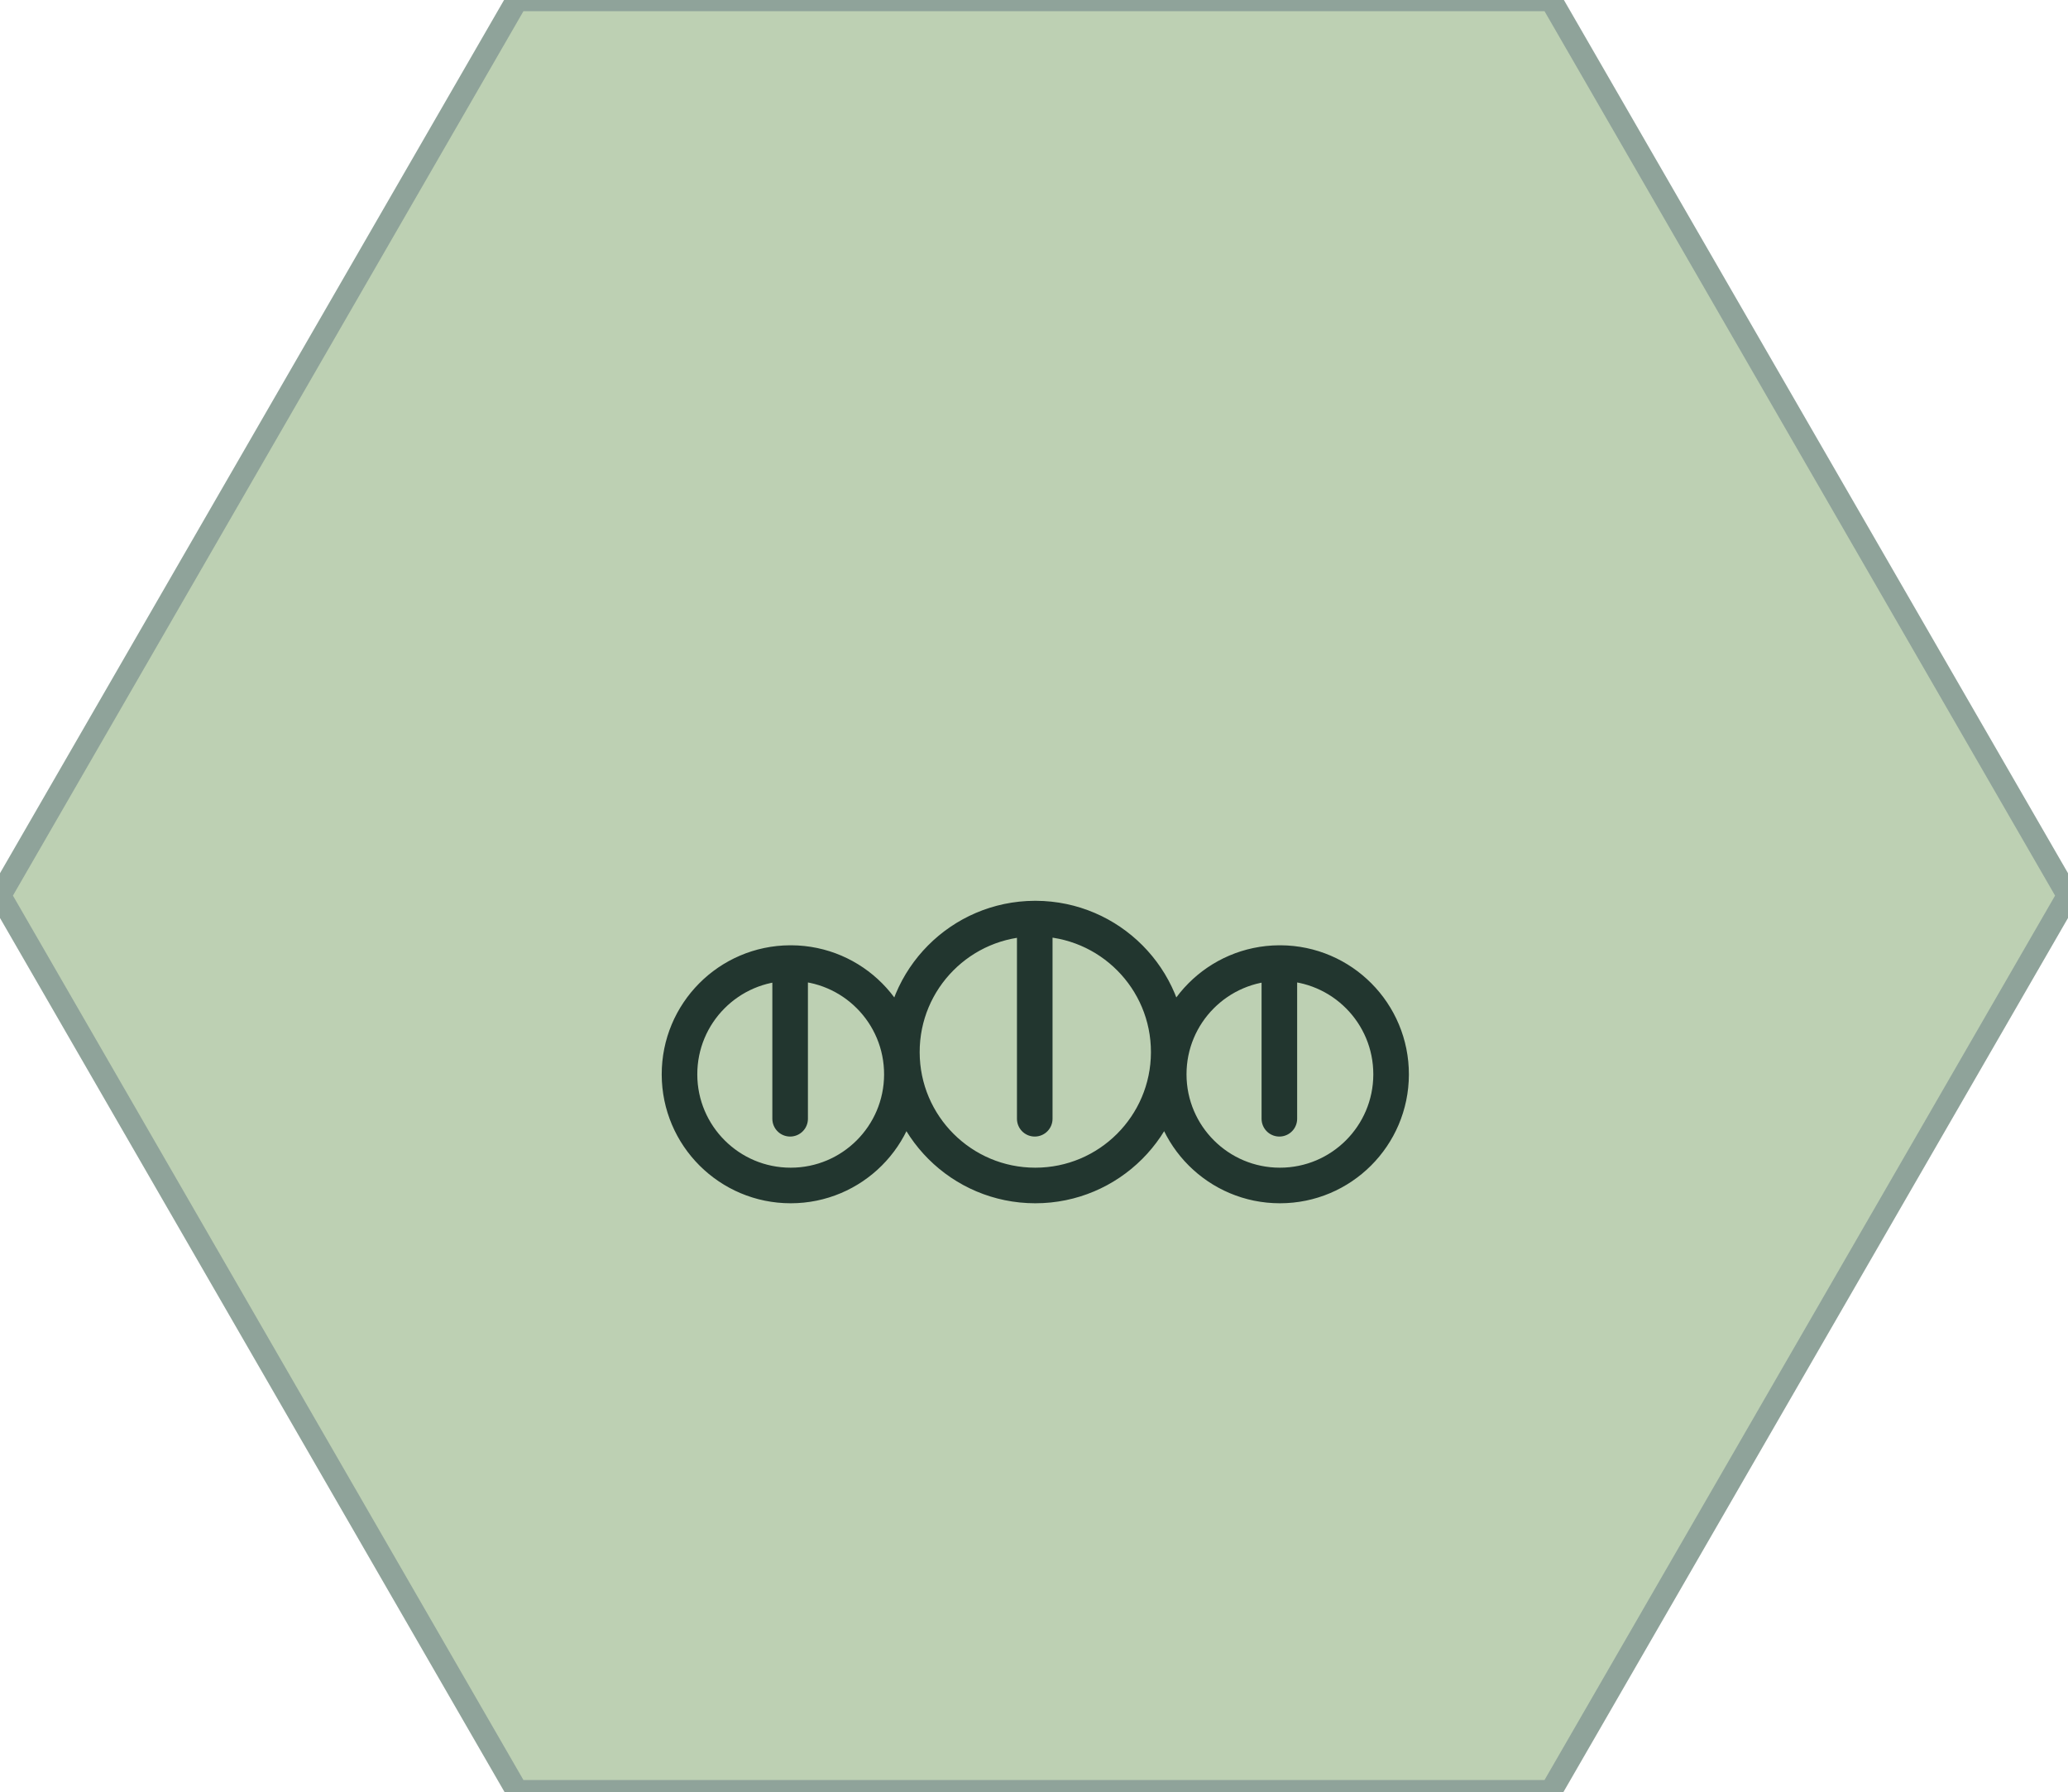
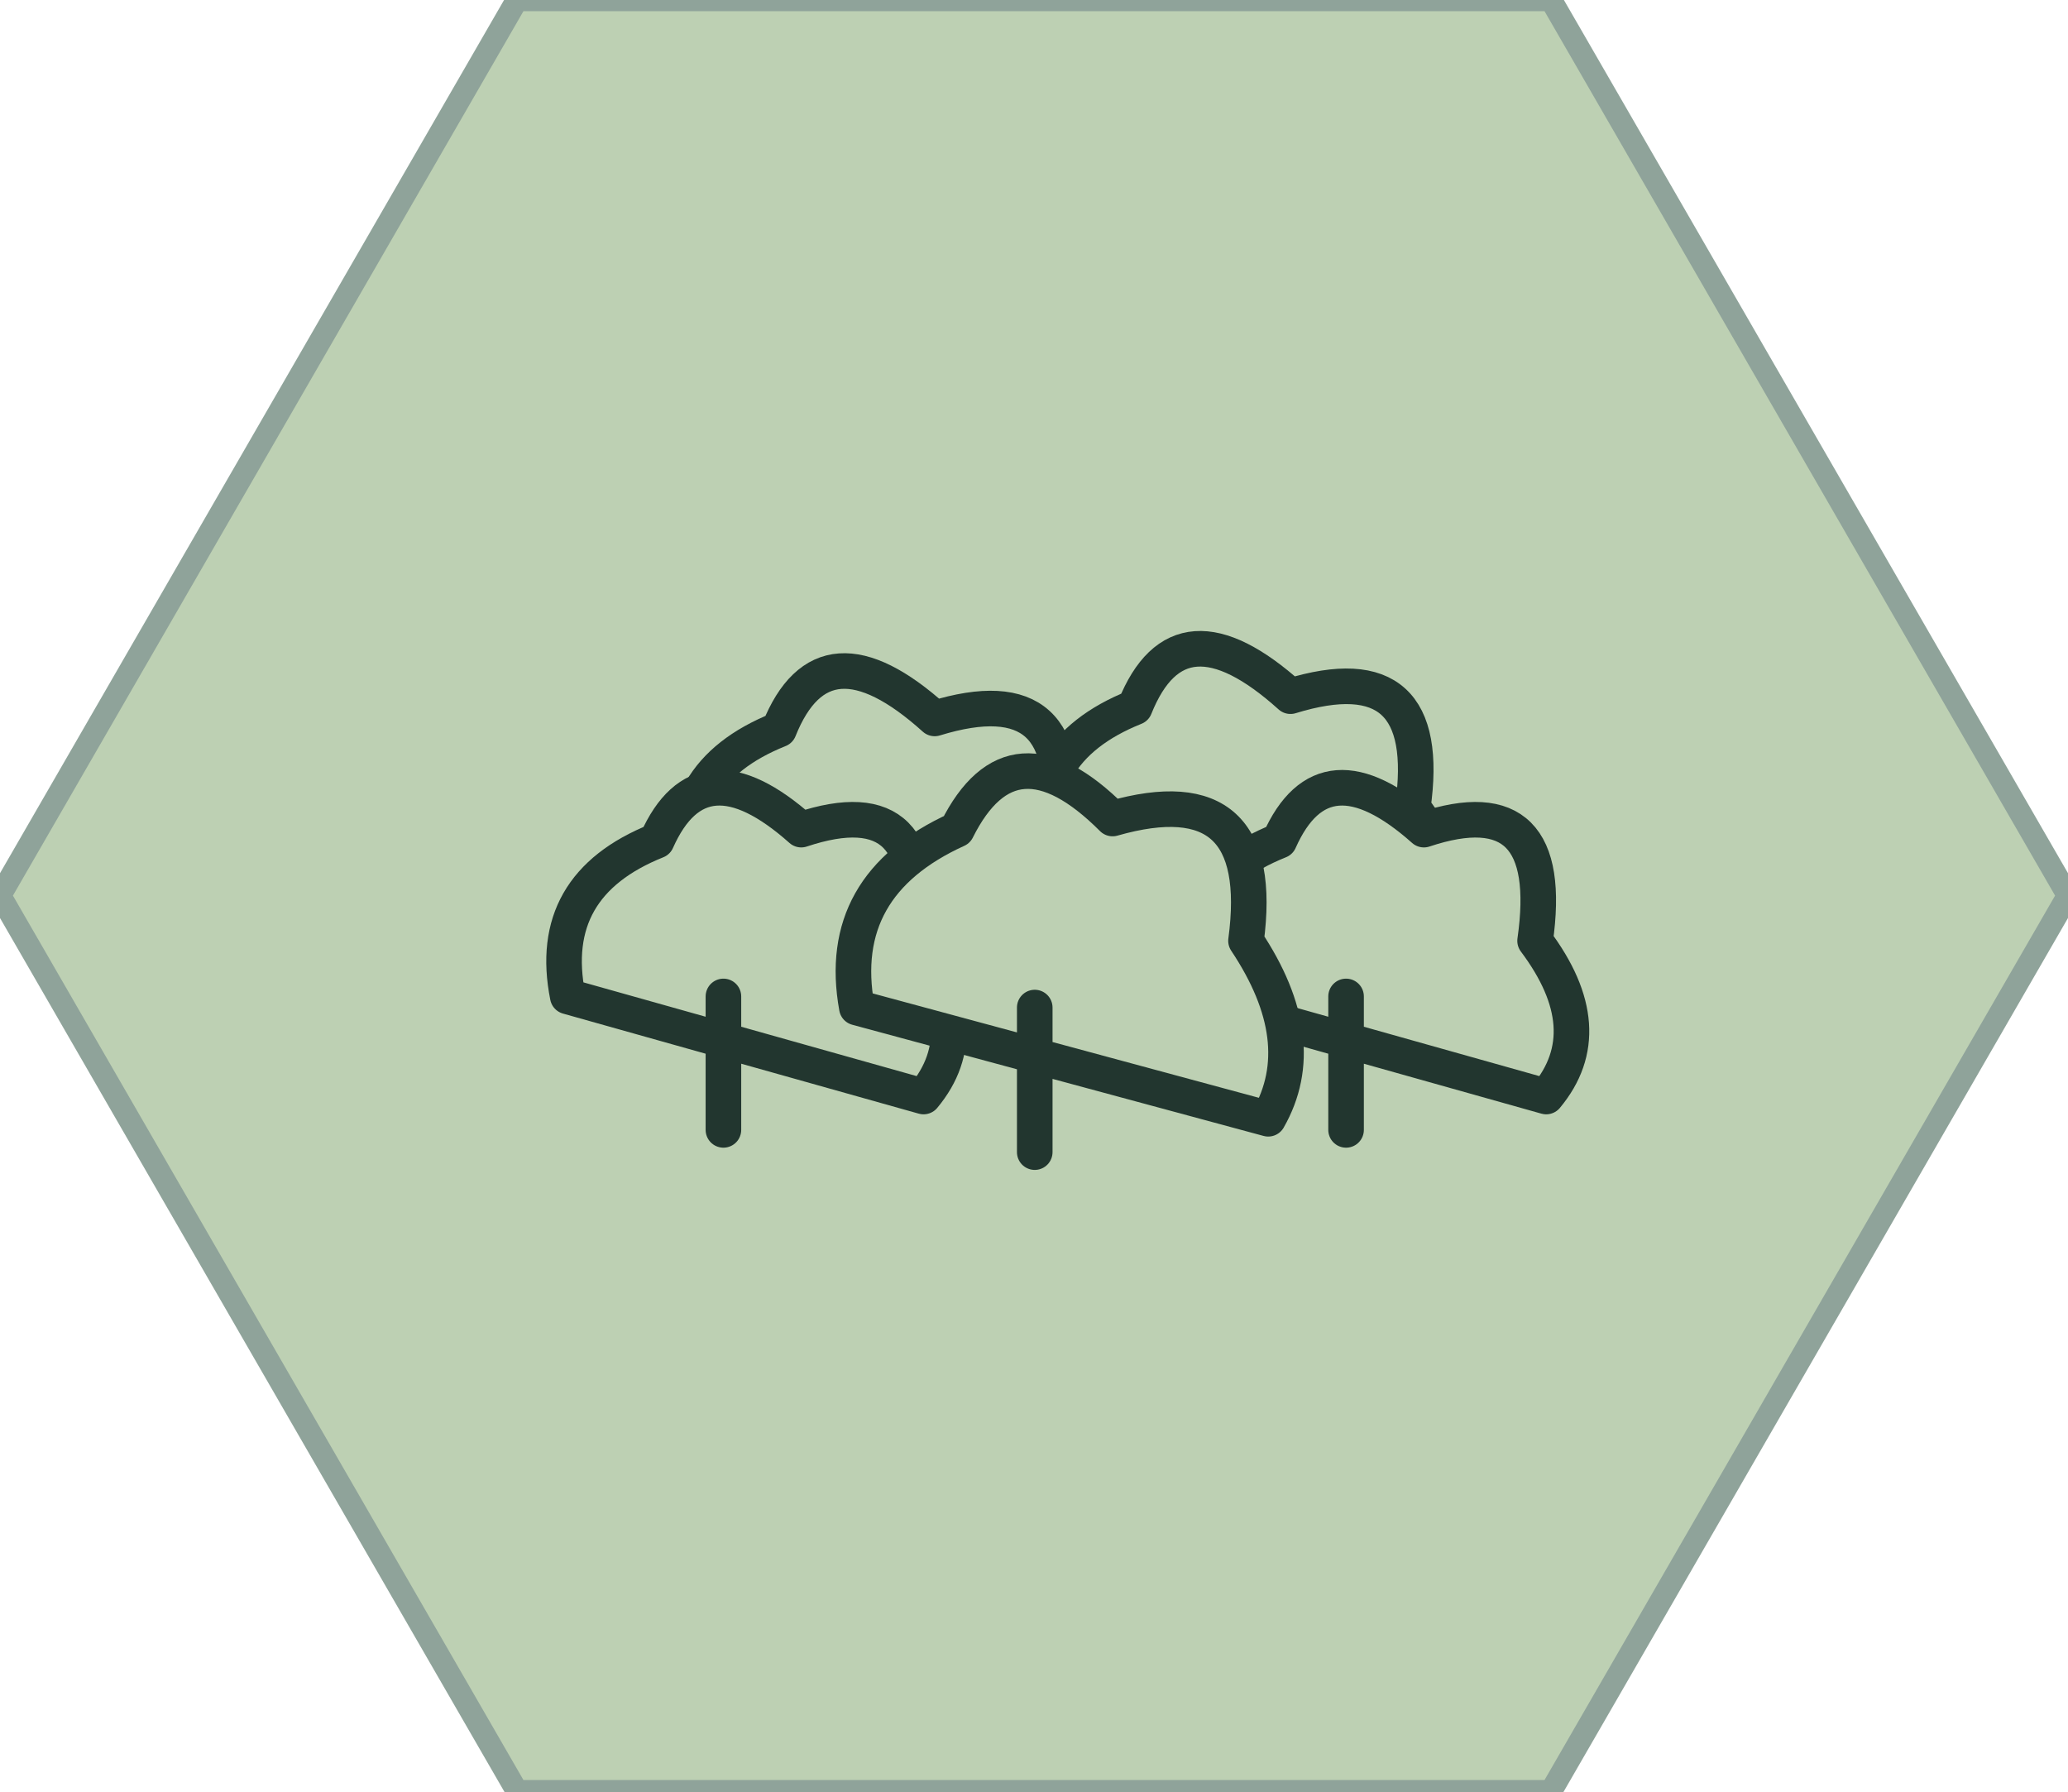
<svg xmlns="http://www.w3.org/2000/svg" width="554.26" height="480" viewBox="0 0 554.26 480">
  <polygon points="554.26,240 415.69,480 138.56,480 0,240 138.56,0 415.69,0" fill="#bdd0b3" stroke="#8fa39a" stroke-width="6" />
  <g transform="translate(128.33 91.2) scale(2.98)">
-     <path d="M28 70v-14M50 70v-18M72 70v-14M28 56a10 10 0 1 0 0.1 0M50 52a12 12 0 1 0 0.1 0M72 56a10 10 0 1 0 0.1 0" fill="none" stroke="#22362f" stroke-width="3.2" stroke-linecap="round" stroke-linejoin="round" />
+     <path d="M19 49q-2 -10 8 -14q4 -10 14 -1q13 -4 11 10q6 8 2 14z" fill="#bdd0b3" stroke="#22362f" stroke-width="3.2" stroke-linecap="round" stroke-linejoin="round" />
+     <path d="M51 47q-2 -10 8 -14q4 -10 14 -1q13 -4 11 10q6 8 2 14z" fill="#bdd0b3" stroke="#22362f" stroke-width="3.2" stroke-linecap="round" stroke-linejoin="round" />
+     <path d="M22 71v-12M8 59q-2 -10 8 -14q4 -9 13 -1q12 -4 10 10q6 8 1 14z" fill="#bdd0b3" stroke="#22362f" stroke-width="3.2" stroke-linecap="round" stroke-linejoin="round" />
+     <path d="M78 71v-12M64 59q-2 -10 8 -14q4 -9 13 -1q12 -4 10 10q6 8 1 14z" fill="#bdd0b3" stroke="#22362f" stroke-width="3.2" stroke-linecap="round" stroke-linejoin="round" />
+     <path d="M50 73v-13M34 60q-2 -11 9 -16q5 -10 14 -1q14 -4 12 11q6 9 2 16z" fill="#bdd0b3" stroke="#22362f" stroke-width="3.2" stroke-linecap="round" stroke-linejoin="round" />
  </g>
</svg>
